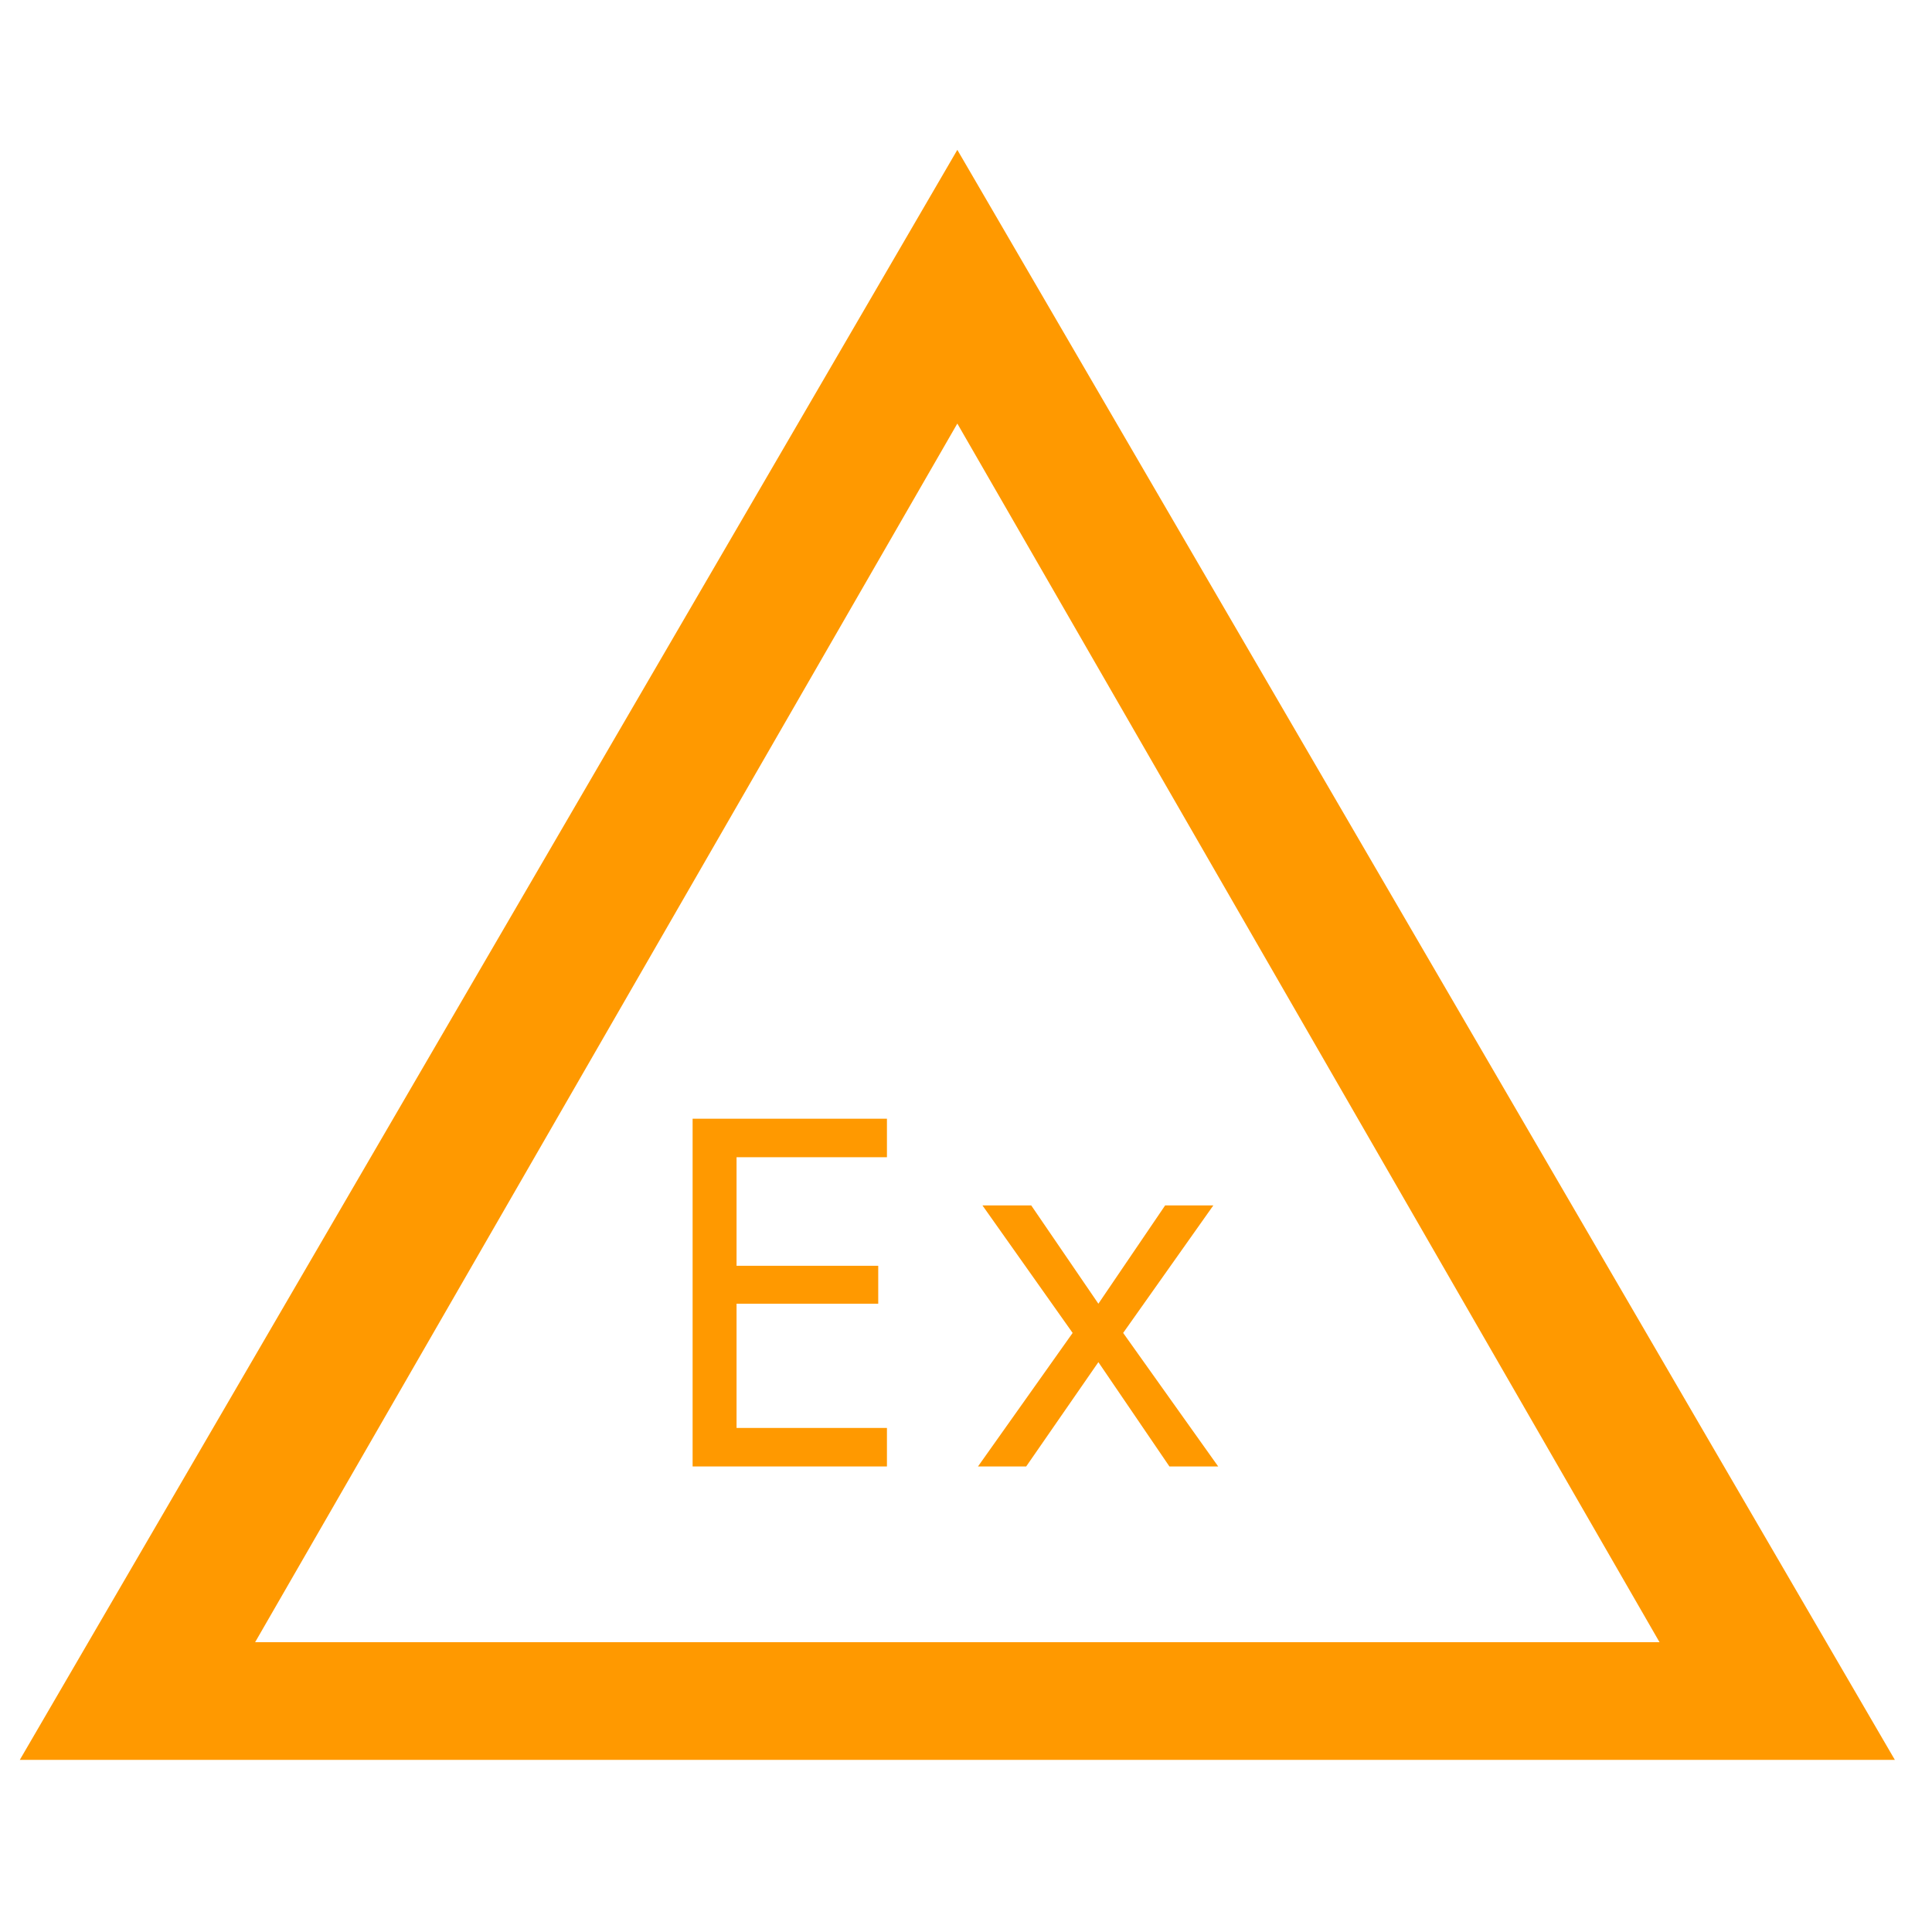
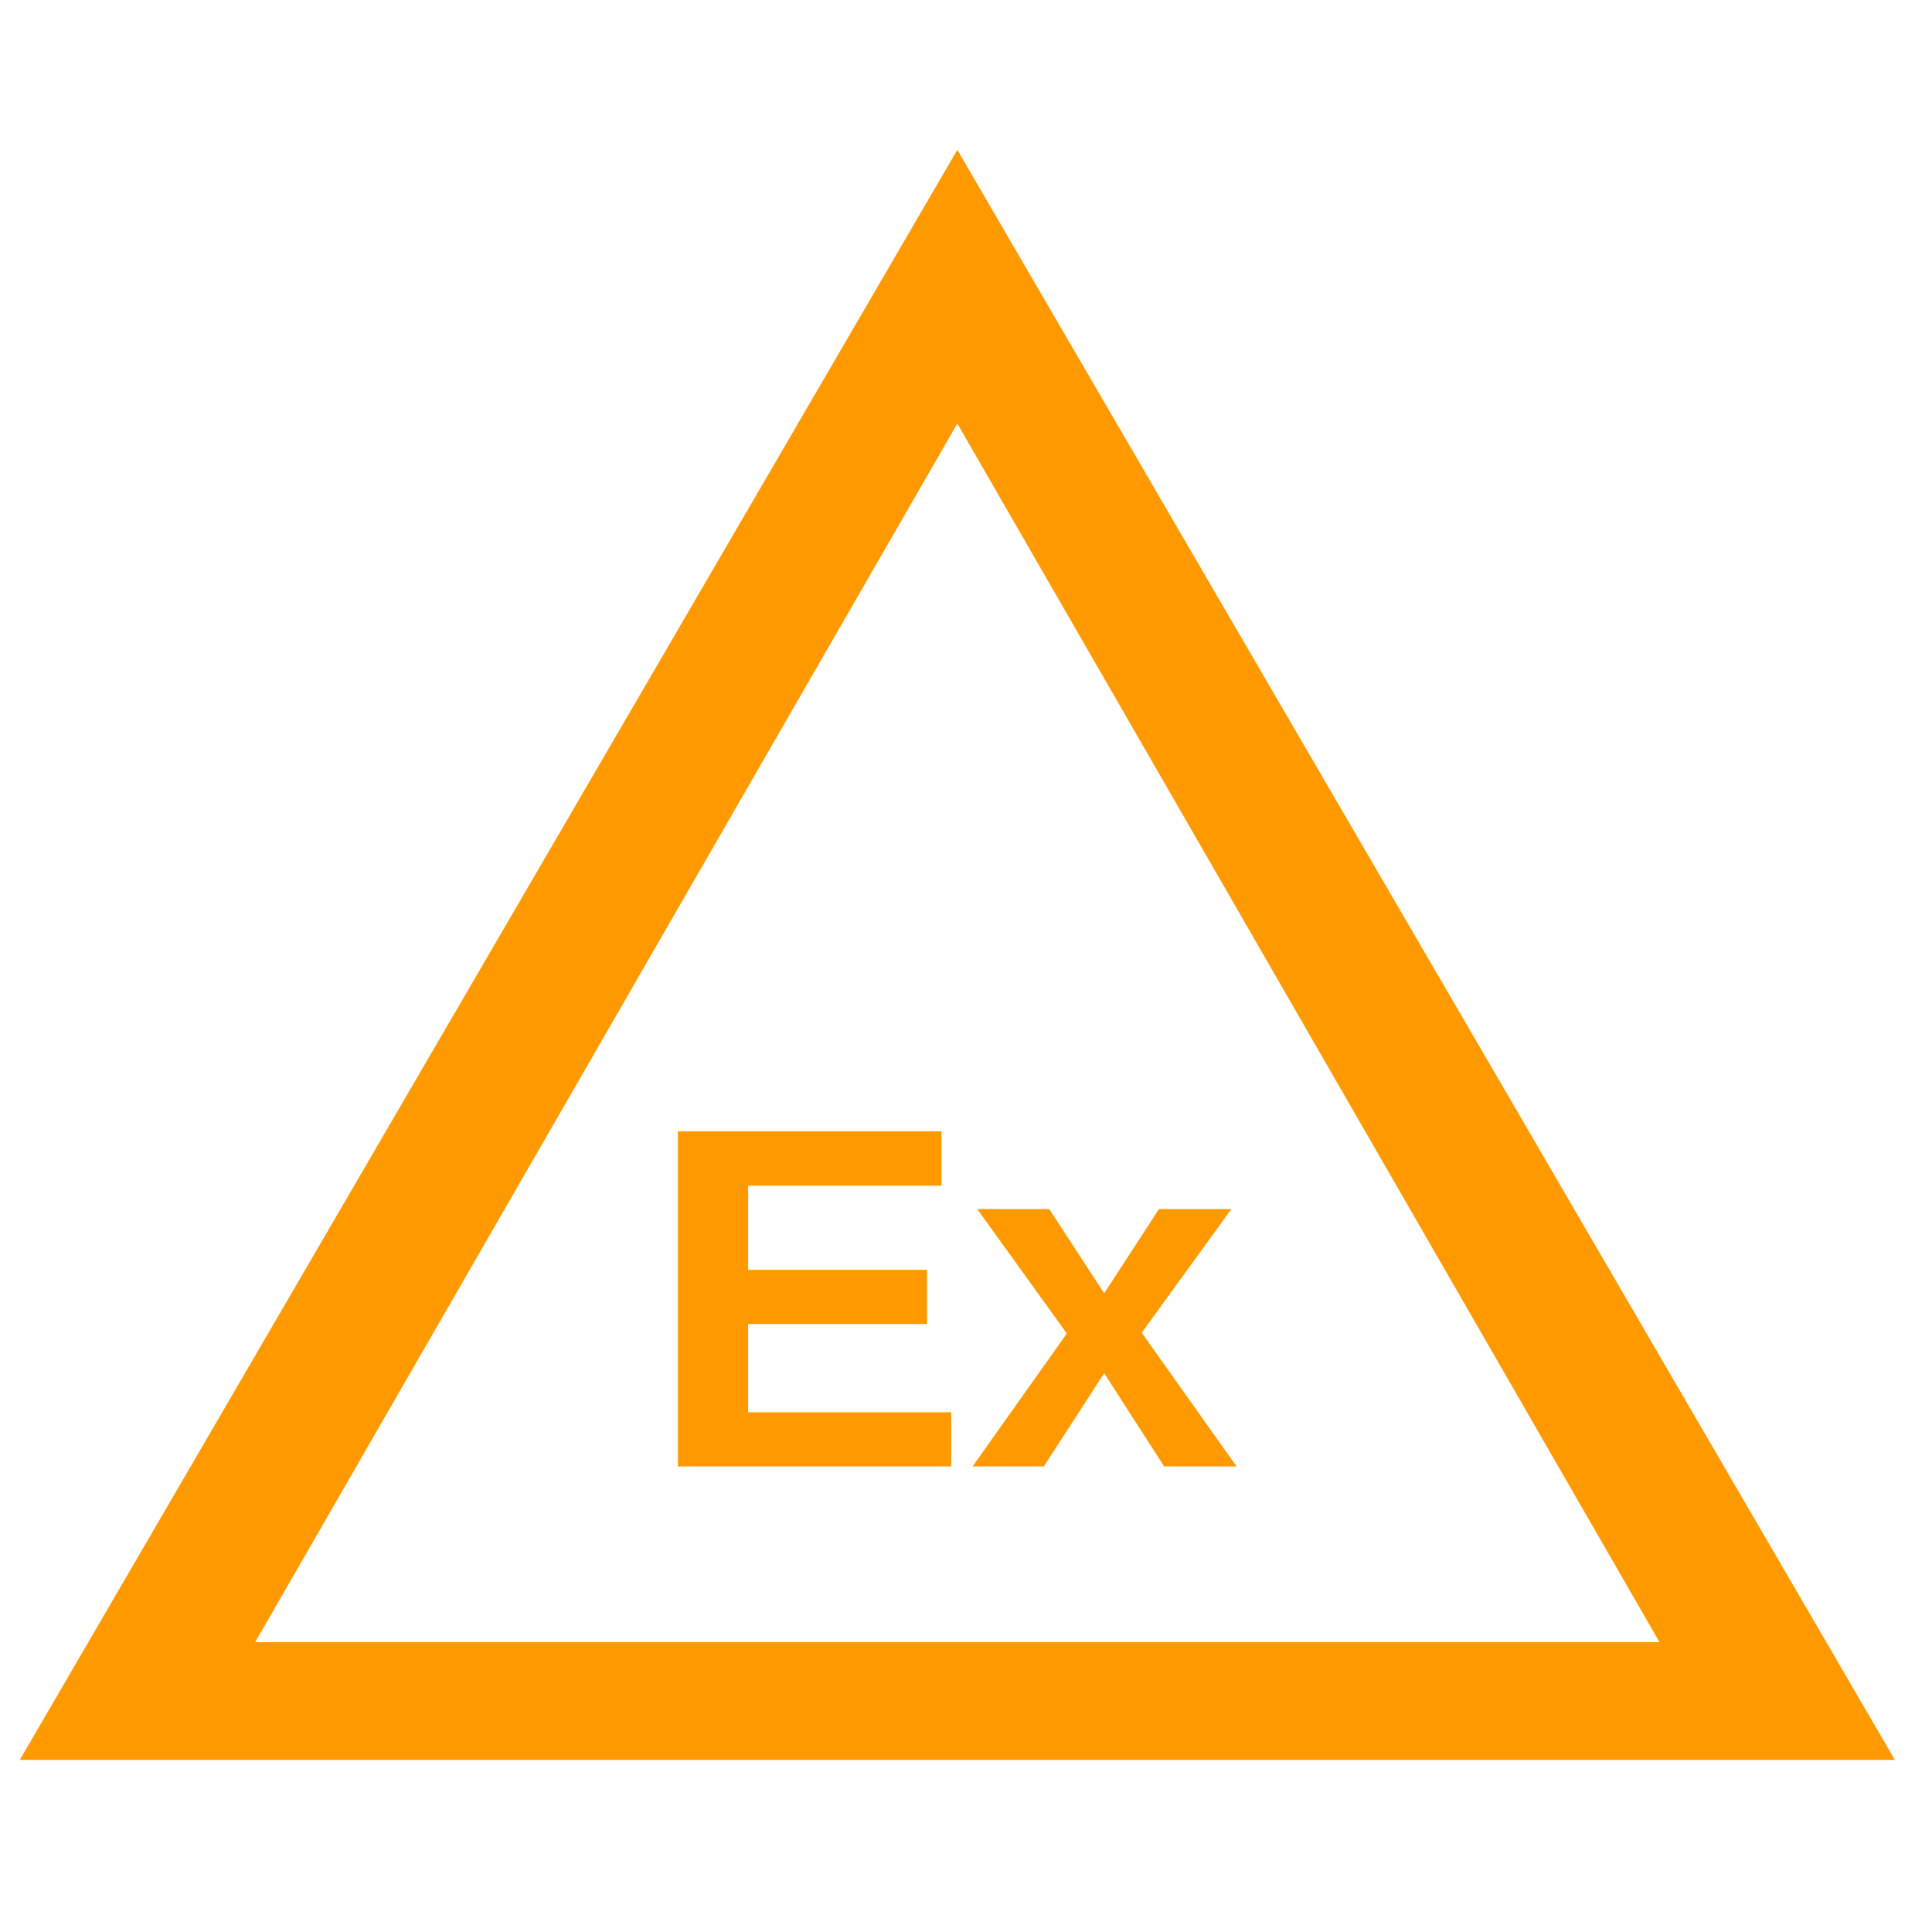
<svg xmlns="http://www.w3.org/2000/svg" version="1.1" id="Layer_1" x="0px" y="0px" viewBox="0 0 156 156" width="156px" height="156px" style="enable-background:new 0 0 156 156;" xml:space="preserve">
  <style type="text/css">
	.st0{fill-rule:evenodd;clip-rule:evenodd;fill:#FF9900;}
	.st1{enable-background:new    ;}
	.st2{fill:#FF9900;}
- 	.st3{font-family:'MyriadPro-Regular';}
+ 	.st3{font-family:'Arial'; font-weight: 600;}
	.st4{font-size:39.325px;}
	.st5{letter-spacing:5;}
</style>
  <g>
    <path class="st0" d="M153,142.1H1.6l75.7-130L153,142.1L153,142.1L153,142.1z M134,132.6L77.3,34.2l-56.7,98.4H134L134,132.6   L134,132.6z" />
    <g class="st1">
      <text transform="matrix(1.0002 0 0 1 52.1123 118.4092)" class="st2 st3 st4 st5">E</text>
    </g>
    <g class="st1">
      <text transform="matrix(1.0002 0 0 1 78.2651 118.4092)" class="st2 st3 st4">x</text>
    </g>
  </g>
</svg>
